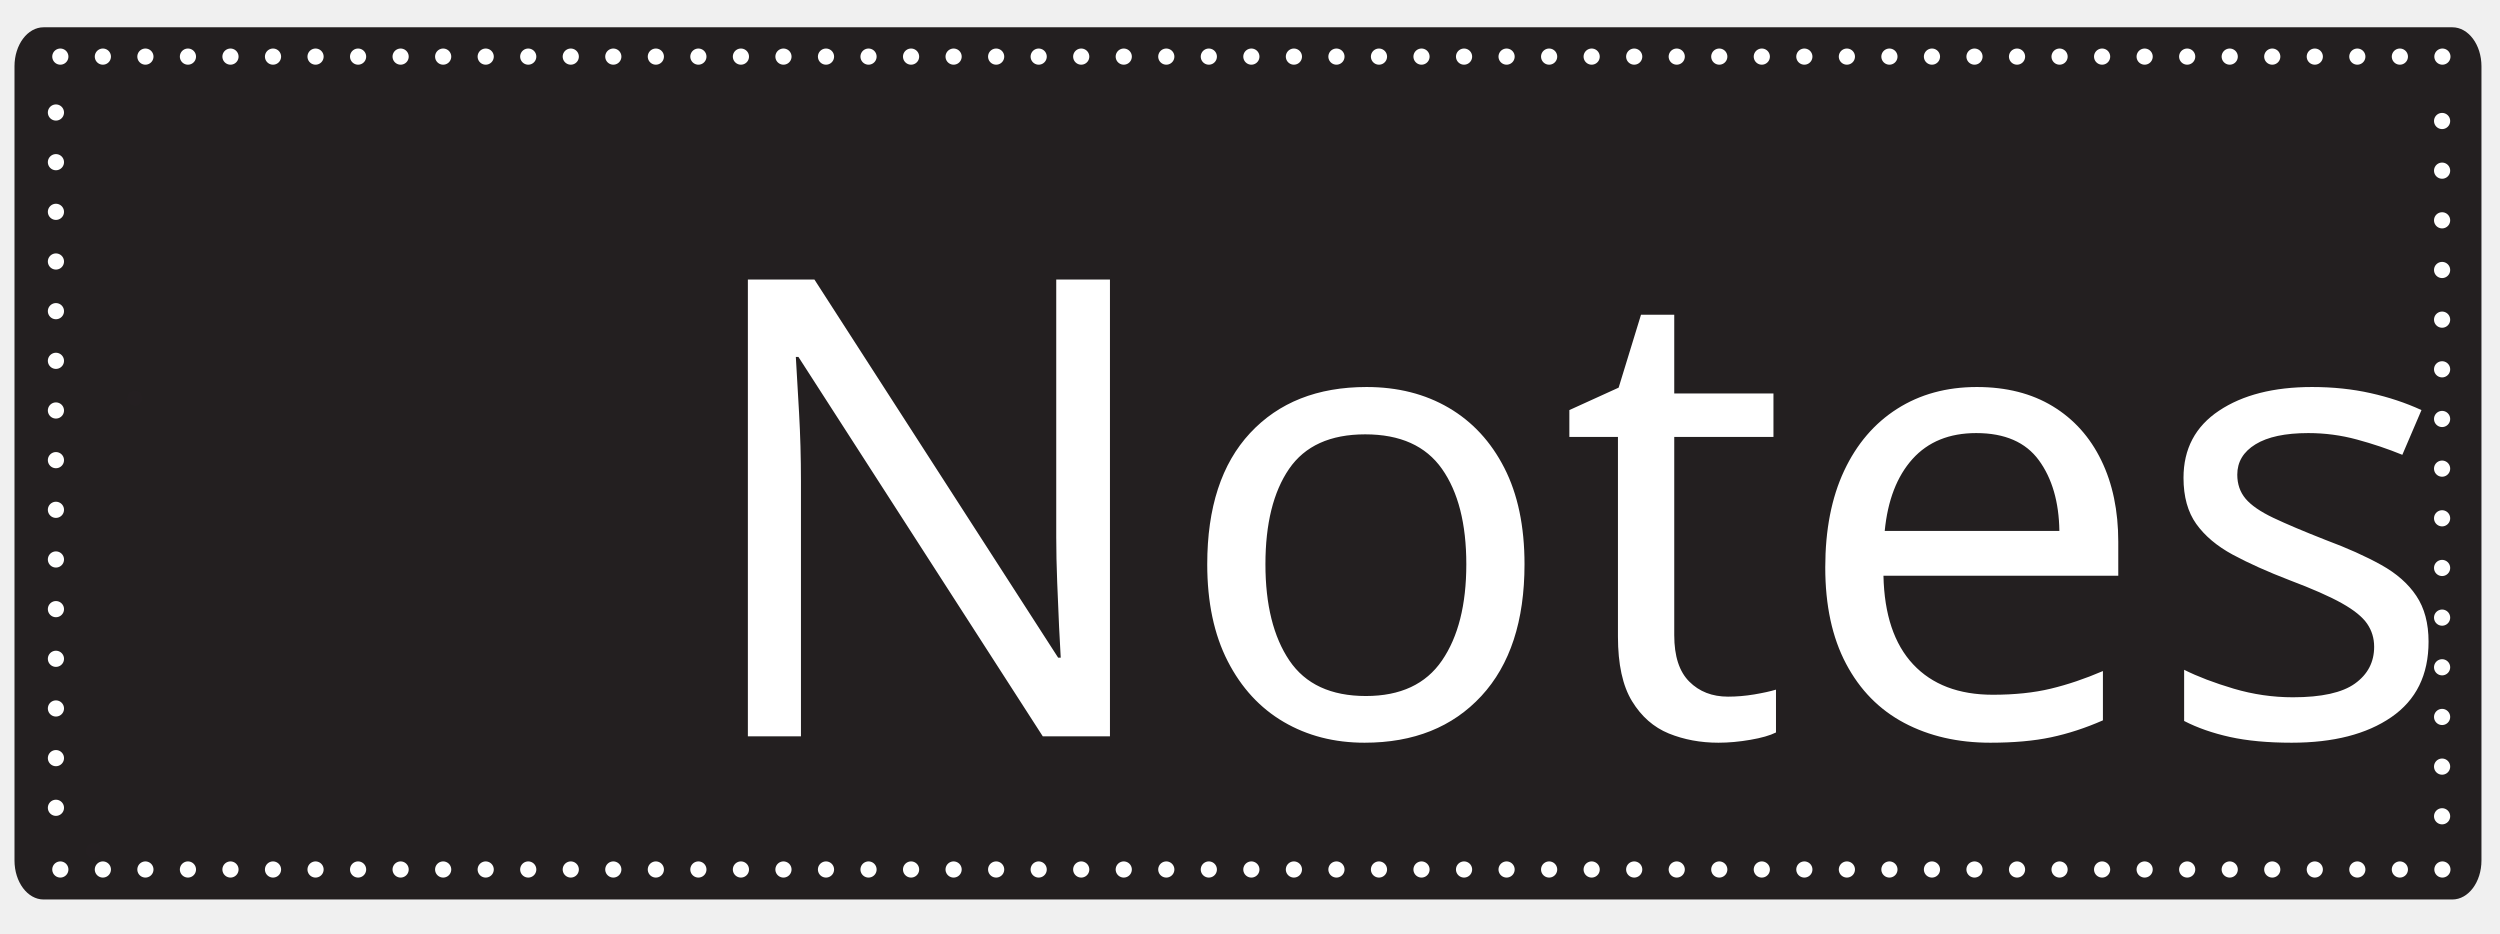
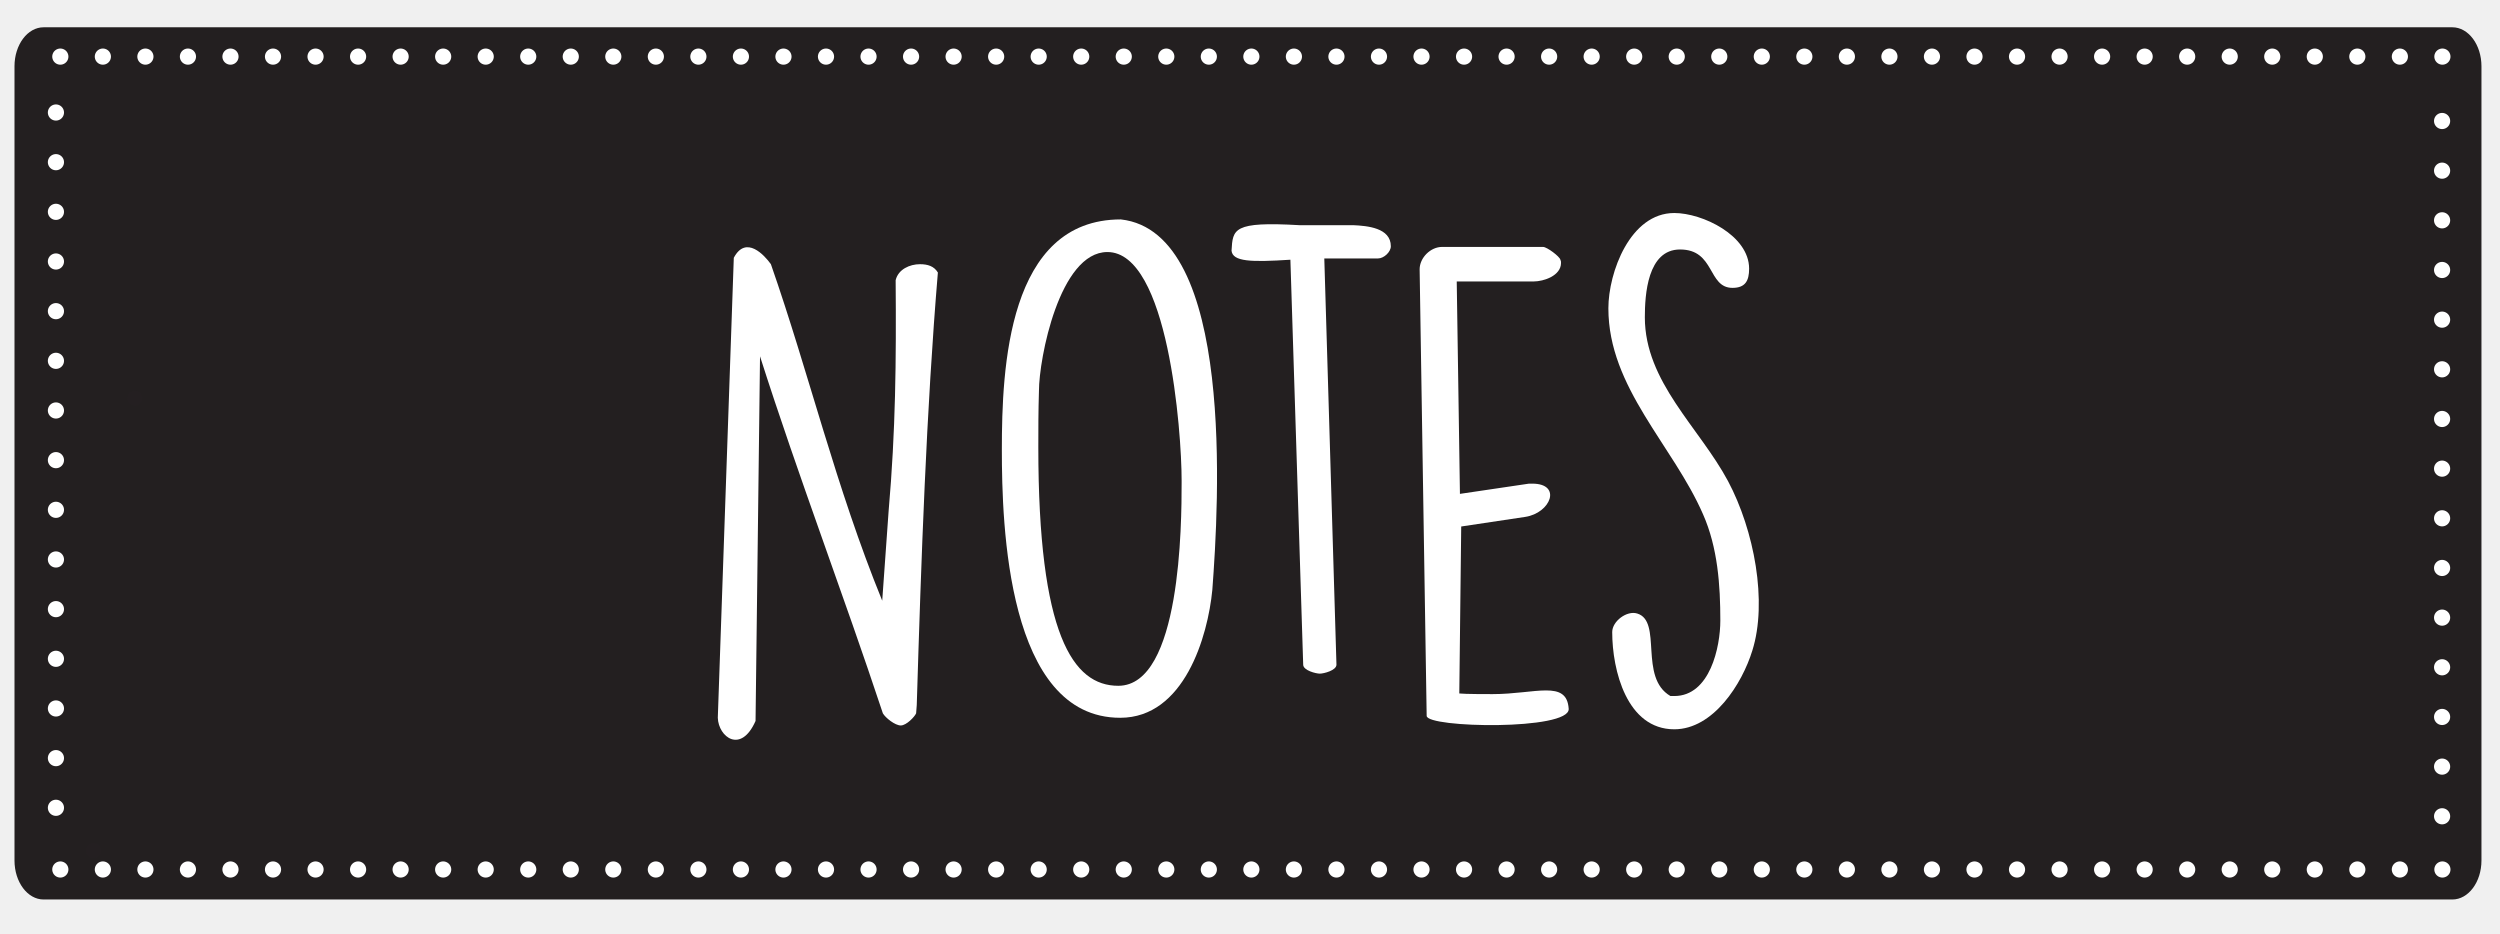
<svg xmlns="http://www.w3.org/2000/svg" version="1.1" id="Layer_1" x="0px" y="0px" width="618.167px" height="230.75px" viewBox="0 0 618.167 230.75" enable-background="new 0 0 618.167 230.75" xml:space="preserve">
-   <path fill="#231F20" d="M613.583,212.769c0,5.326-3.225,9.646-7.201,9.646H10.783c-3.977,0-7.2-4.317-7.2-9.646V16.392  c0-5.327,3.224-9.645,7.2-9.645h595.599c3.979,0,7.201,4.318,7.201,9.645V212.769z" />
-   <path fill="none" stroke="#241F21" stroke-width="3.728" stroke-linecap="round" stroke-linejoin="round" stroke-miterlimit="10" stroke-dasharray="0,14.383" d="  M23.127,210.296c0,2.393,1.317,4.541,3.41,6.018" />
+   <path fill="#231F20" d="M613.583,212.77c0,5.326-3.225,9.646-7.201,9.646H10.783c-3.977,0-7.2-4.317-7.2-9.646V16.392  c0-5.327,3.224-9.645,7.2-9.645h595.599c3.979,0,7.201,4.318,7.201,9.645V212.77z" />
+   <path fill="none" stroke="#241F21" stroke-width="3.728" stroke-linecap="round" stroke-linejoin="round" stroke-miterlimit="10" stroke-dasharray="0,14.383" d="  M23.127,210.296c0,2.394,1.317,4.541,3.41,6.019" />
  <path fill="none" stroke="#241F21" stroke-width="3.728" stroke-linecap="round" stroke-linejoin="round" stroke-miterlimit="10" stroke-dasharray="0,14.383" d="  M33.317,98.452c-2.604,0-4.979,0.772-6.78,2.042" />
  <line fill="none" stroke="#FFFFFF" stroke-width="4" stroke-linecap="round" stroke-linejoin="round" stroke-dasharray="0,12.28" x1="13.83" y1="27.819" x2="13.83" y2="209.497" />
  <line fill="none" stroke="#FFFFFF" stroke-width="4" stroke-linecap="round" stroke-linejoin="round" stroke-dasharray="0,10.518" x1="14.917" y1="214.997" x2="604.582" y2="214.997" />
  <line fill="none" stroke="#FFFFFF" stroke-width="4" stroke-linecap="round" stroke-linejoin="round" stroke-dasharray="0,10.518" x1="14.917" y1="13.997" x2="604.582" y2="13.997" />
  <line fill="none" stroke="#FFFFFF" stroke-width="4" stroke-linecap="round" stroke-linejoin="round" stroke-dasharray="0,12.28" x1="603.849" y1="201.838" x2="603.849" y2="20.161" />
-   <text transform="matrix(1 0 0 1 169.5796 182.0703)" fill="#FFFFFF" font-family="'DKLemonYellowSun'" font-size="158.194">Notes</text>
+   <g enable-background="new    ">
+     <path fill="#FFFFFF" d="M181.444,63.746c3.005-5.695,7.593-0.633,9.175,1.582c9.491,27.208,15.977,54.891,27.524,83.206   l1.582-22.146c1.74-19.933,1.898-37.175,1.74-57.106c0.633-2.689,3.48-3.954,6.011-3.954c1.898,0,3.48,0.474,4.429,2.056   c-2.848,34.169-4.113,70.552-5.22,106.936l-0.158,2.057c-0.316,0.79-2.373,3.005-3.796,3.005c-1.424,0-3.797-1.898-4.43-3.005   c-9.808-29.582-20.881-58.53-30.372-88.27l-1.107,90.167c-3.639,8.227-9.175,3.955-9.333-0.791L181.444,63.746z" />
+     <path fill="#FFFFFF" d="M277.148,54.255c28.315,3.163,24.203,70.552,22.621,91.591c-1.107,11.547-6.96,31.637-22.779,31.637   c-28,0-29.265-47.772-29.265-66.28C247.725,91.112,249.148,54.255,277.148,54.255z M256.742,110.569   c0,46.349,8.542,59.004,19.773,59.004c15.502,0,15.661-40.18,15.661-50.146v-0.633c0-12.181-3.322-56.473-18.35-56.473   c-11.864,0-16.926,26.417-16.926,34.326C256.742,101.711,256.742,106.141,256.742,110.569z" />
+     <path fill="#FFFFFF" d="M319.072,64.221c-9.808,0.633-14.237,0.475-14.554-2.215c0.316-5.379,0.316-7.276,16.769-6.328h13.287   c3.48,0.158,9.334,0.633,9.334,5.221c0,1.424-1.74,3.006-3.164,3.006h-13.288l3.005,100.449c0,1.424-3.163,2.215-4.112,2.215   s-4.112-0.791-4.112-2.215L319.072,64.221z" />
+     <path fill="#FFFFFF" d="M351.028,66.593c0-2.847,2.689-5.536,5.536-5.536h24.994c0.949,0,4.113,2.373,4.271,3.164   c0.158,0.316,0.158,0.475,0.158,0.791c0,3.163-4.271,4.587-6.803,4.587h-18.982l0.791,52.519l17.084-2.531h0.791   c7.436,0,4.588,7.276-1.74,8.226l-15.818,2.373l-0.475,41.287c1.424,0.158,6.803,0.158,8.227,0.158   c10.598,0,18.35-3.639,18.824,3.639c0.316,5.378-35.118,4.745-35.118,1.739L351.028,66.593z" />
+     <path fill="#FFFFFF" d="M404.816,151.698c6.328,1.898,0.316,15.818,8.227,20.406h0.949c8.857,0,11.389-12.181,11.389-18.666   c0-8.7-0.633-18.033-4.271-26.26c-7.435-17.084-23.412-31.32-23.412-50.937c0-8.858,5.378-23.569,16.294-23.569   c6.96,0,18.508,5.536,18.508,13.762c0,3.006-0.949,4.746-4.113,4.746c-6.169,0-4.271-9.491-12.971-9.491   c-8.068,0-8.701,11.231-8.701,16.768c0,15.978,13.446,27.209,20.564,40.496c6.486,12.181,9.809,29.897,6.012,41.92   c-2.531,8.226-9.65,19.457-19.299,19.457c-11.706,0-15.345-14.553-15.345-24.044C398.647,153.597,402.286,150.907,404.816,151.698z   " />
+   </g>
</svg>
